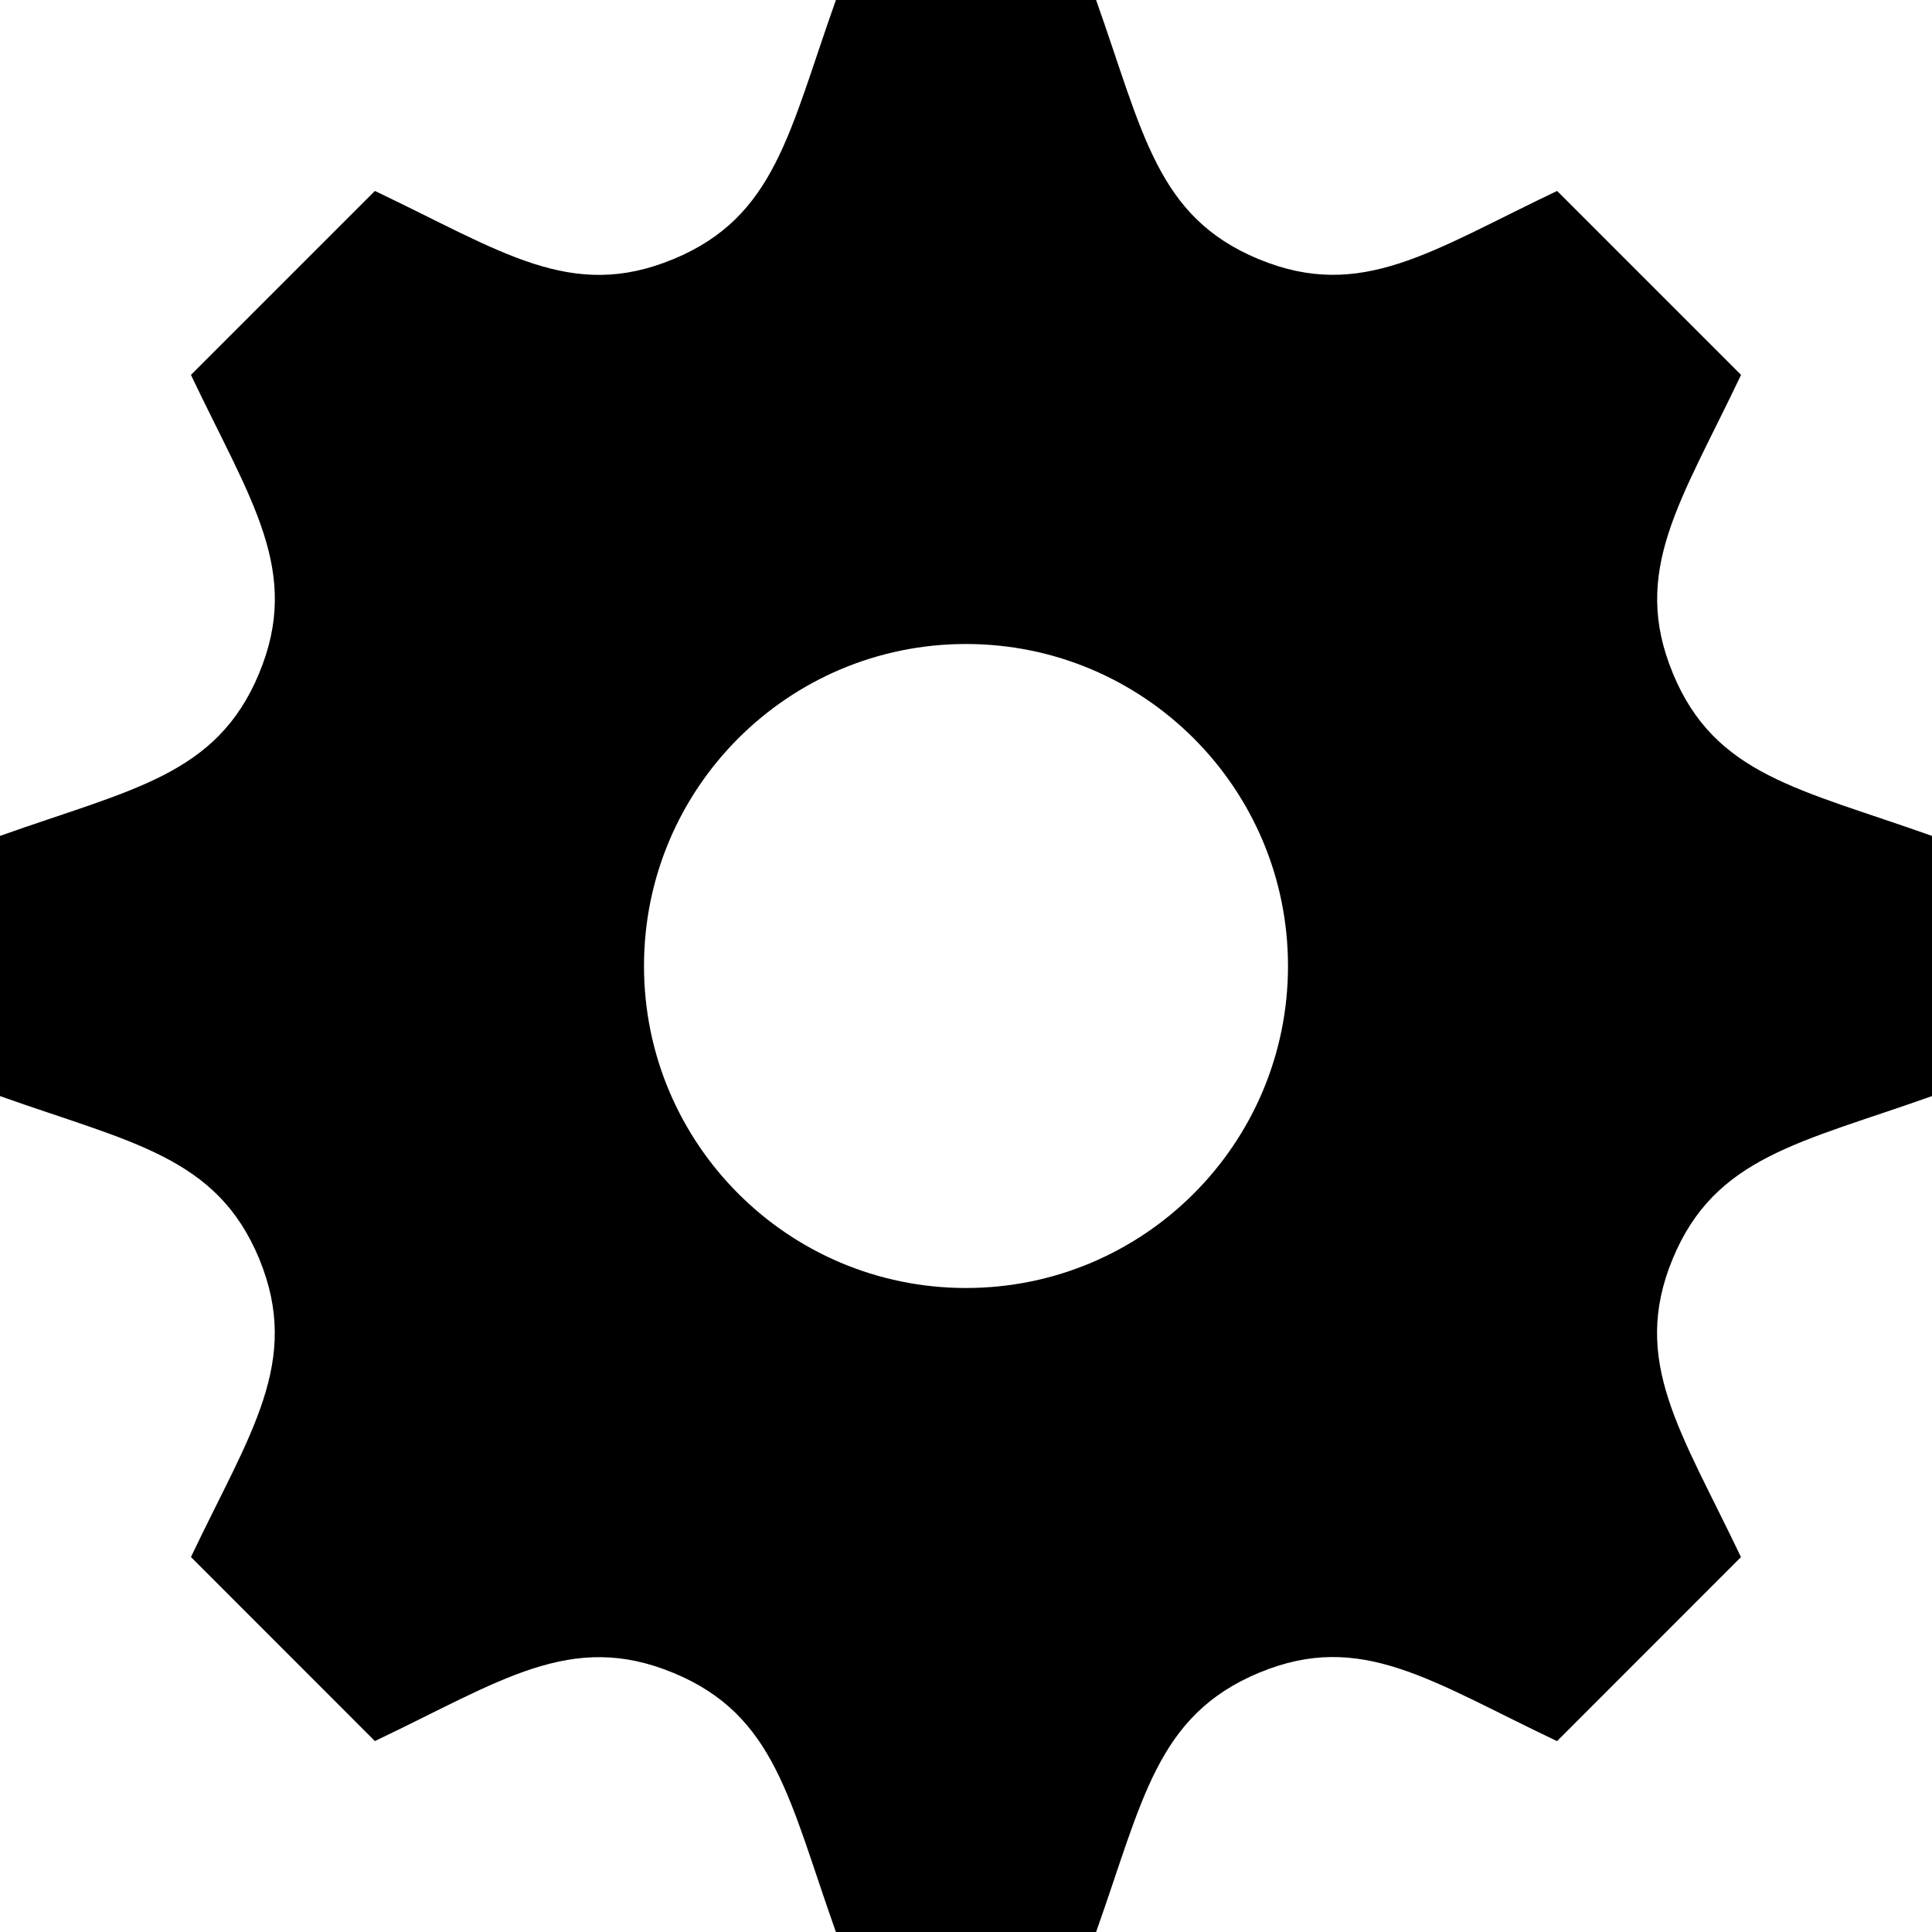
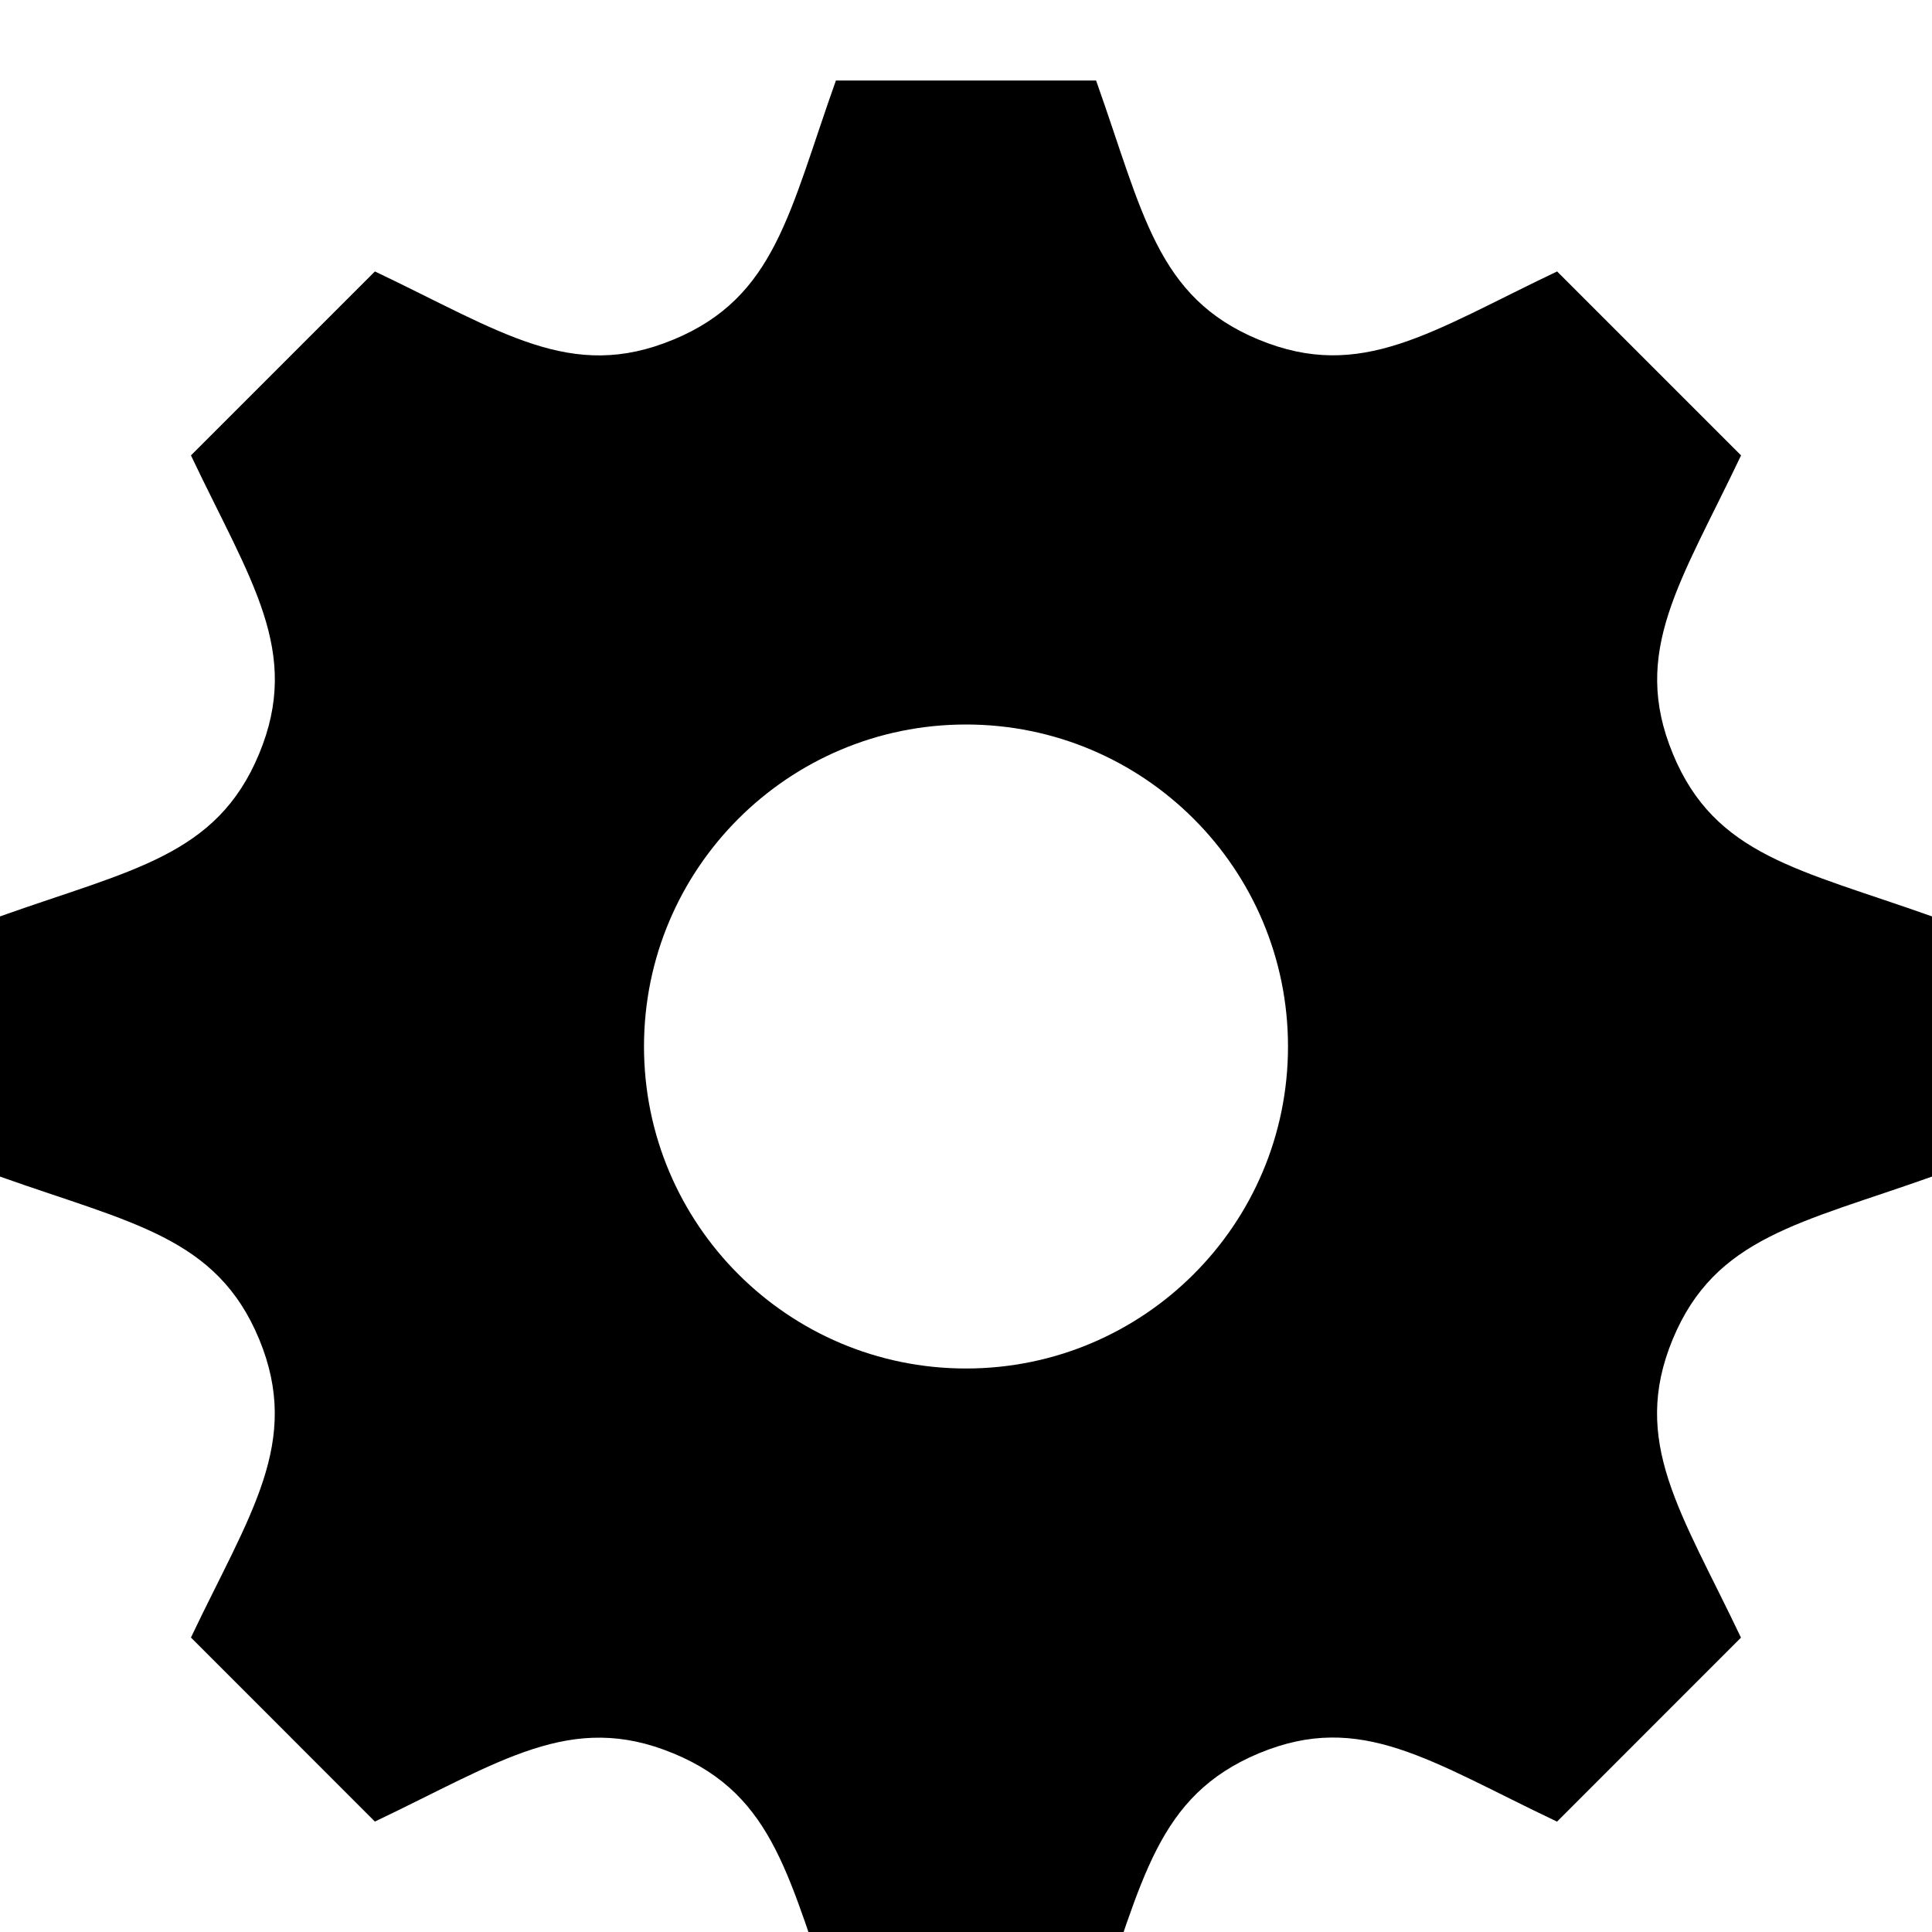
- <svg xmlns="http://www.w3.org/2000/svg" width="24" height="24" viewBox="0 0 24 24">
+ <svg xmlns="http://www.w3.org/2000/svg" width="24" height="24" viewBox="0 0 24 22">
  <path d="M24 13.616v-3.232c-1.651-.587-2.694-.752-3.219-2.019v-.001c-.527-1.271.1-2.134.847-3.707l-2.285-2.285c-1.561.742-2.433 1.375-3.707.847h-.001c-1.269-.526-1.435-1.576-2.019-3.219h-3.232c-.582 1.635-.749 2.692-2.019 3.219h-.001c-1.271.528-2.132-.098-3.707-.847l-2.285 2.285c.745 1.568 1.375 2.434.847 3.707-.527 1.271-1.584 1.438-3.219 2.02v3.232c1.632.58 2.692.749 3.219 2.019.53 1.282-.114 2.166-.847 3.707l2.285 2.286c1.562-.743 2.434-1.375 3.707-.847h.001c1.27.526 1.436 1.579 2.019 3.219h3.232c.582-1.636.75-2.69 2.027-3.222h.001c1.262-.524 2.12.101 3.698.851l2.285-2.286c-.744-1.563-1.375-2.433-.848-3.706.527-1.271 1.588-1.44 3.221-2.021zm-12 2.384c-2.209 0-4-1.791-4-4s1.791-4 4-4 4 1.791 4 4-1.791 4-4 4z" />
</svg>
